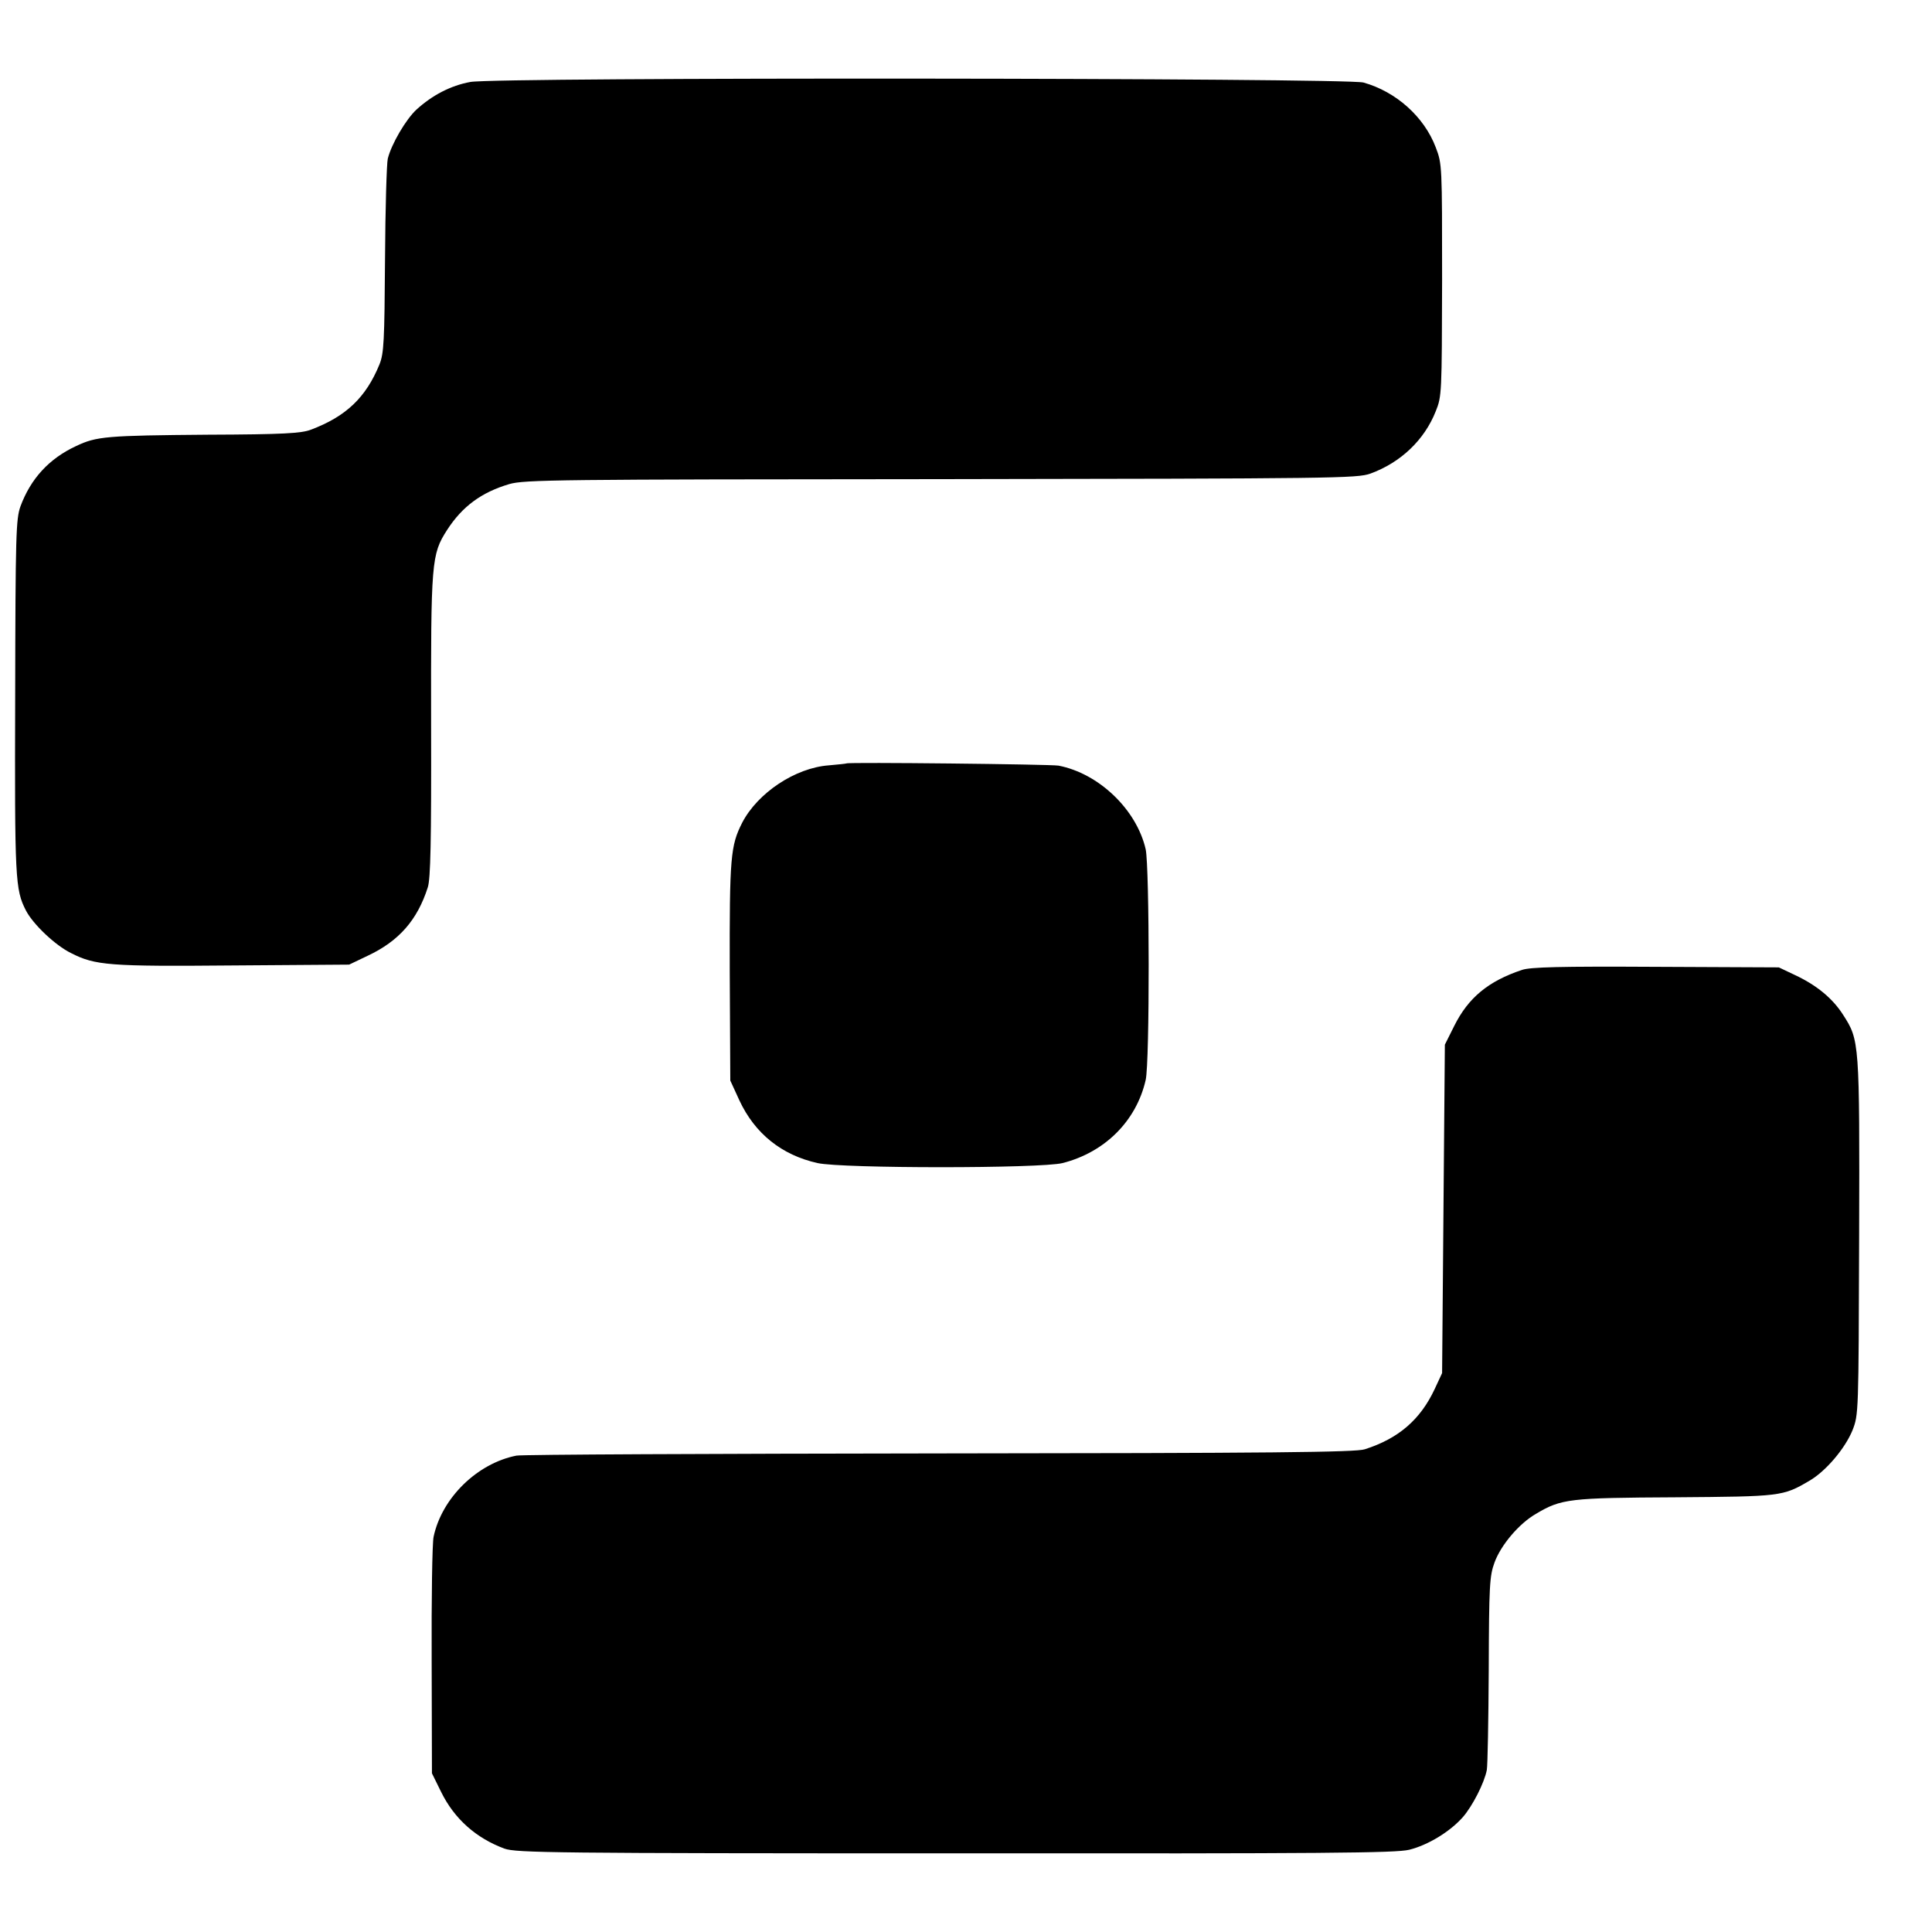
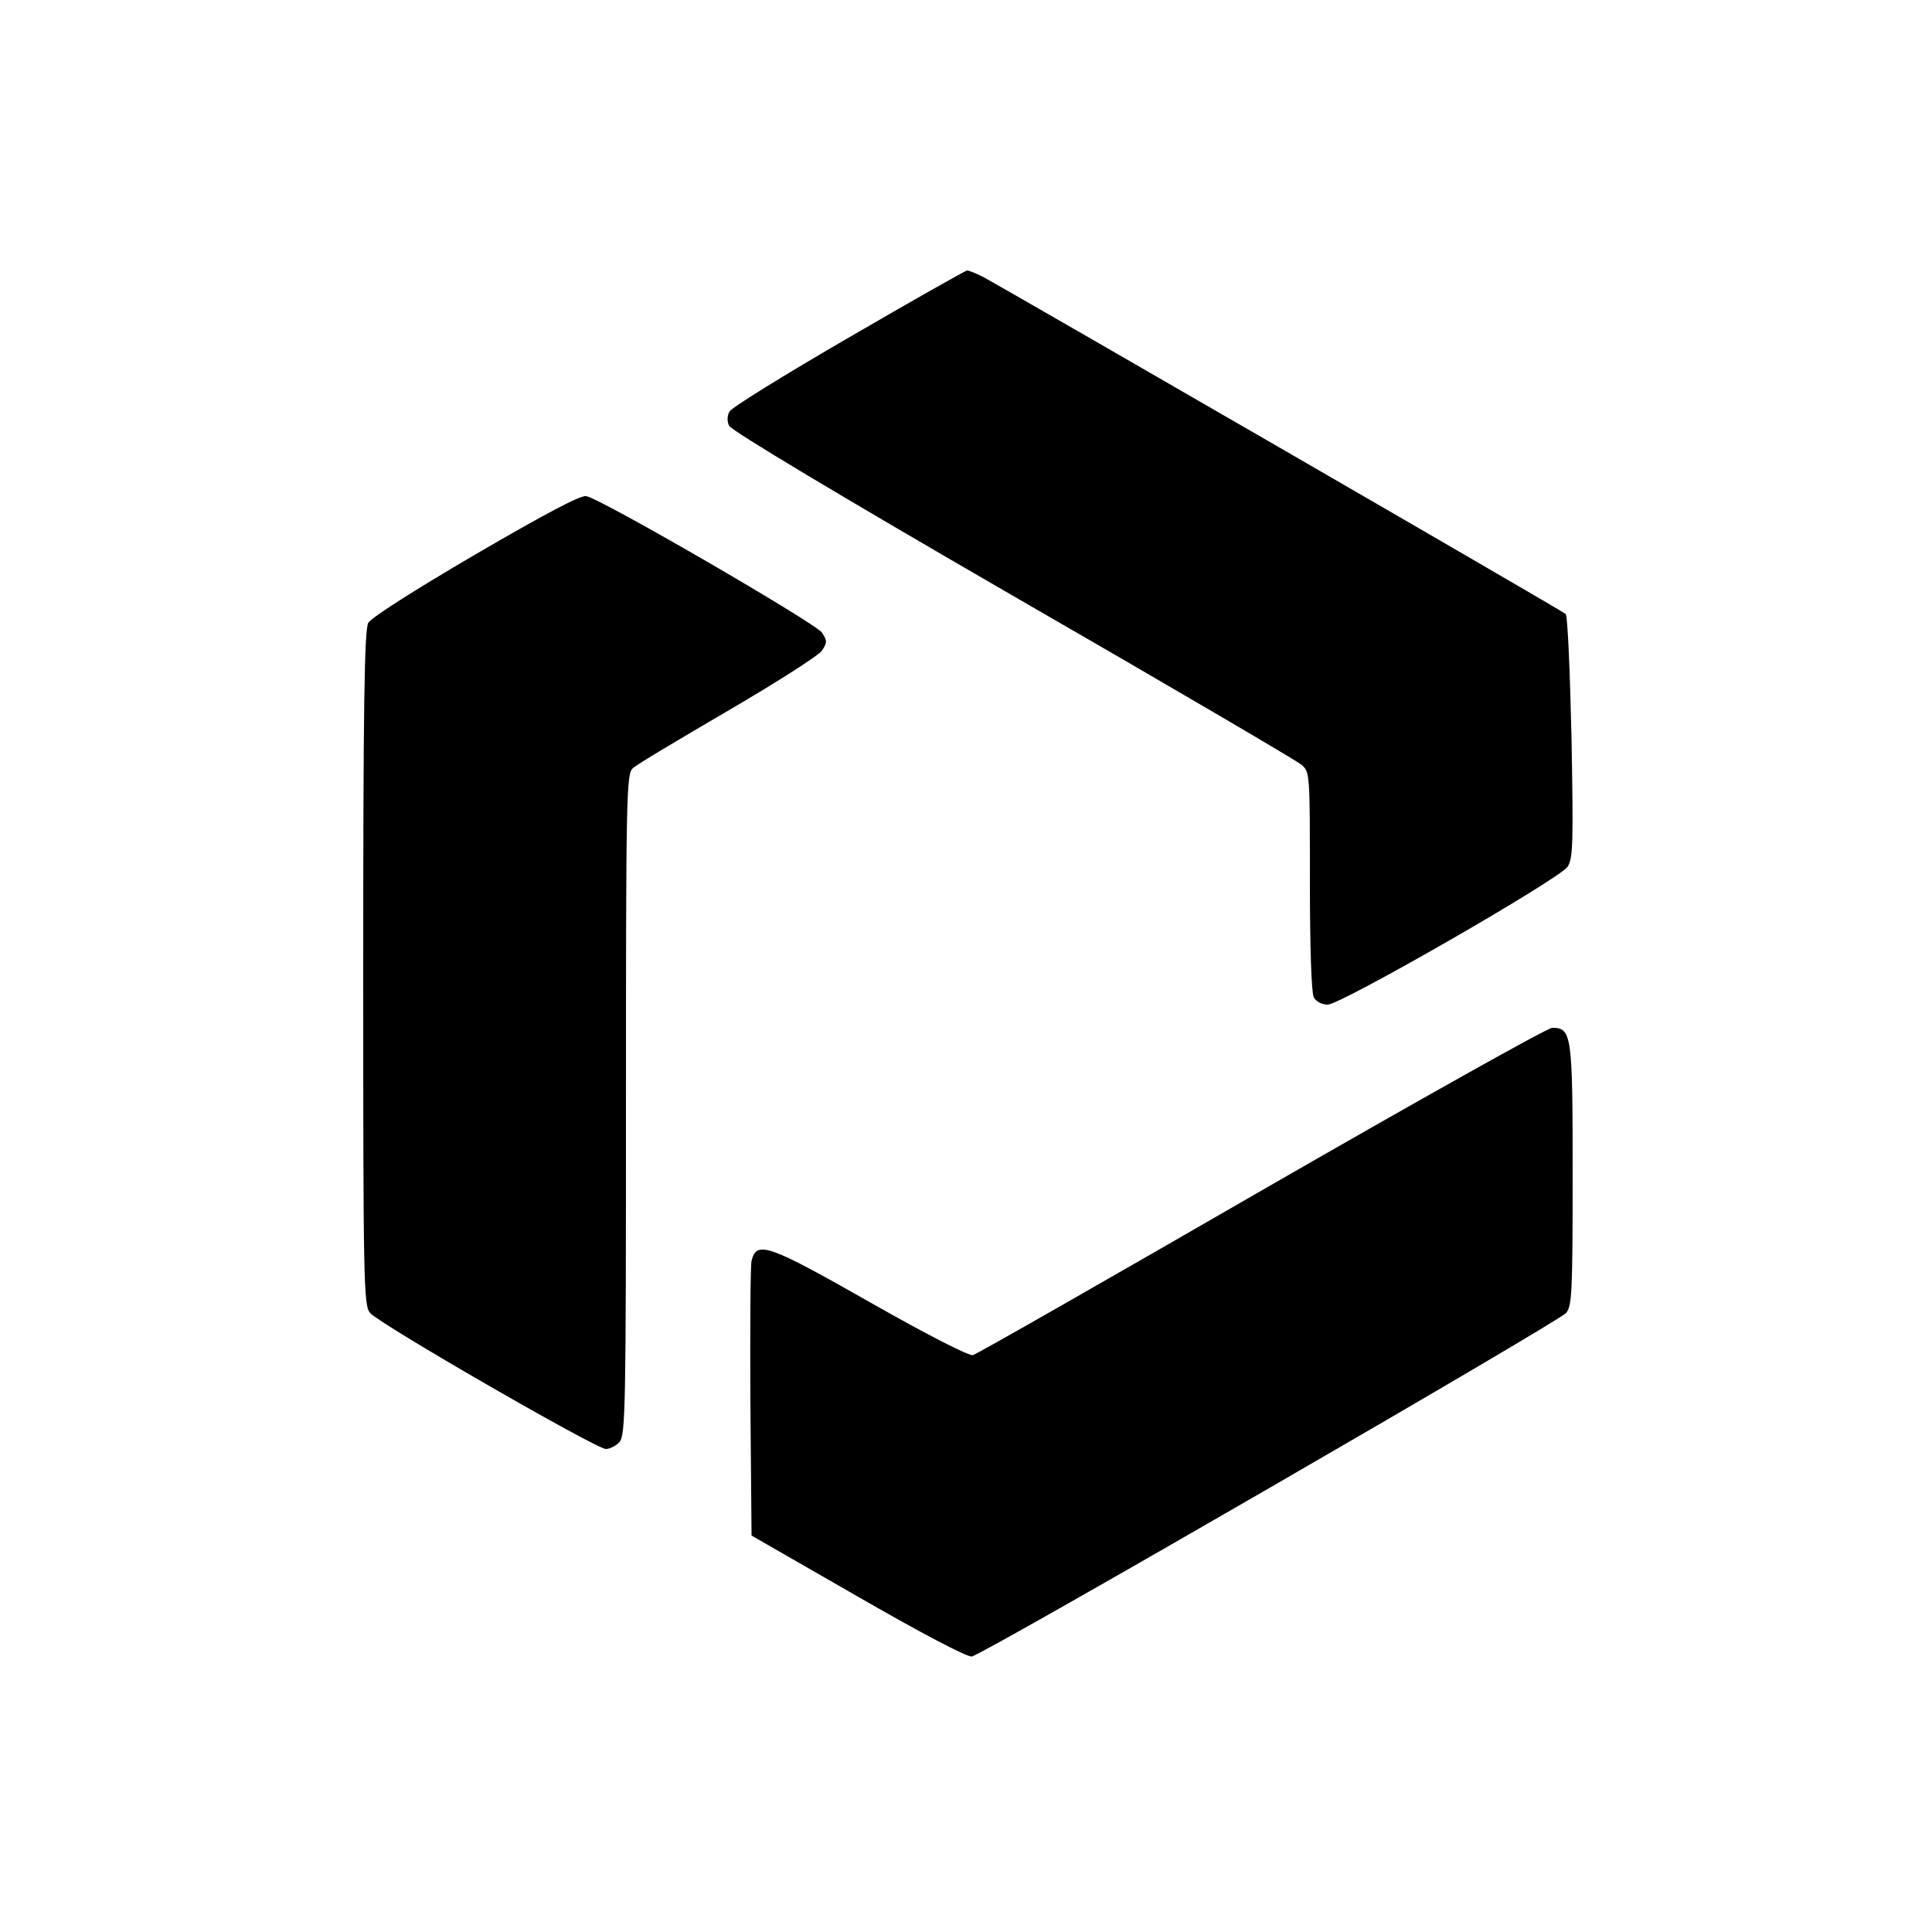
- <svg xmlns="http://www.w3.org/2000/svg" version="1.0" width="700pt" height="700pt" viewBox="0 0 700 700" preserveAspectRatio="xMidYMid meet">
-   <g transform="translate(0,700) scale(0.1,-0.1)" fill="#000000" stroke="none">
-     <path d="M1704 6703 c-71 -13 -138 -48 -195 -100 -38 -35 -91 -125 -104 -178 -4 -16 -9 -181 -10 -365 -2 -297 -4 -340 -20 -380 -49 -120 -121 -189 -249 -237 -34 -13 -99 -17 -373 -18 -368 -3 -403 -6 -477 -41 -99 -46 -165 -119 -202 -219 -16 -46 -18 -99 -19 -690 -2 -662 0 -698 39 -774 26 -50 106 -126 163 -154 88 -45 138 -49 588 -45 l420 3 67 32 c113 53 180 129 218 248 10 31 13 164 12 585 -1 598 1 621 58 710 55 85 124 136 225 166 55 16 171 17 1565 18 1430 2 1507 3 1555 20 110 40 196 122 237 226 22 54 22 66 23 475 0 416 0 421 -23 481 -42 111 -144 202 -262 235 -64 17 -3141 20 -3236 2z" />
-     <path d="M3067 4234 c-1 -1 -30 -4 -64 -7 -122 -9 -258 -100 -314 -208 -42 -83 -46 -123 -45 -539 l2 -395 33 -72 c56 -120 153 -198 283 -227 89 -20 808 -20 888 0 153 39 267 152 301 301 15 65 14 771 0 836 -33 144 -170 275 -316 303 -29 5 -762 13 -768 8z" />
-     <path d="M5515 3486 c-123 -41 -195 -101 -246 -203 l-34 -68 -5 -595 -5 -595 -27 -58 c-52 -111 -131 -179 -253 -218 -32 -11 -347 -14 -1540 -15 -825 -1 -1515 -4 -1534 -8 -142 -28 -270 -153 -300 -294 -5 -23 -8 -226 -7 -450 l1 -407 33 -67 c48 -98 127 -168 230 -206 43 -15 175 -17 1634 -17 1346 -1 1595 1 1644 13 68 17 147 65 194 118 35 40 78 124 87 171 3 16 6 179 7 363 1 306 3 340 21 389 23 63 89 141 150 176 92 55 121 58 505 60 383 3 389 3 486 60 60 35 129 117 156 183 22 57 22 58 24 702 2 708 1 711 -58 803 -38 60 -97 108 -174 144 l-59 28 -445 2 c-350 2 -454 -1 -485 -11z" />
+ <svg xmlns="http://www.w3.org/2000/svg" version="1.0" width="500pt" height="500pt" viewBox="0 0 500 500" preserveAspectRatio="xMidYMid meet">
+   <g transform="translate(0,500) scale(0.1,-0.1)" fill="#000000" stroke="none">
+     <path d="M2196 4126 c-164 -95 -303 -181 -308 -191 -6 -10 -7 -25 -1 -37 5 -12 292 -184 733 -439 399 -230 735 -427 748 -438 22 -19 22 -21 22 -301 0 -175 4 -289 10 -301 6 -11 21 -19 36 -19 34 0 600 325 621 357 14 22 15 60 10 336 -4 171 -10 314 -15 318 -8 8 -1456 845 -1509 873 -18 9 -36 16 -40 16 -4 0 -142 -78 -307 -174z" />
+     <path d="M1230 3565 c-159 -93 -270 -164 -277 -177 -10 -18 -13 -222 -13 -894 0 -816 1 -873 18 -892 23 -28 585 -352 610 -352 10 0 26 8 35 18 16 17 17 92 17 874 0 802 1 856 18 870 9 9 120 75 245 148 125 73 235 143 244 156 14 21 14 26 0 47 -16 24 -574 348 -610 353 -15 3 -110 -48 -287 -151z" />
+     <path d="M3265 1919 c-402 -232 -738 -424 -747 -426 -10 -3 -123 55 -267 137 -264 150 -293 160 -306 107 -3 -12 -4 -177 -3 -366 l3 -345 275 -158 c165 -95 283 -157 295 -155 30 5 1517 865 1538 889 15 18 17 51 17 357 0 363 -2 381 -53 381 -12 0 -351 -190 -752 -421z" />
  </g>
</svg>
